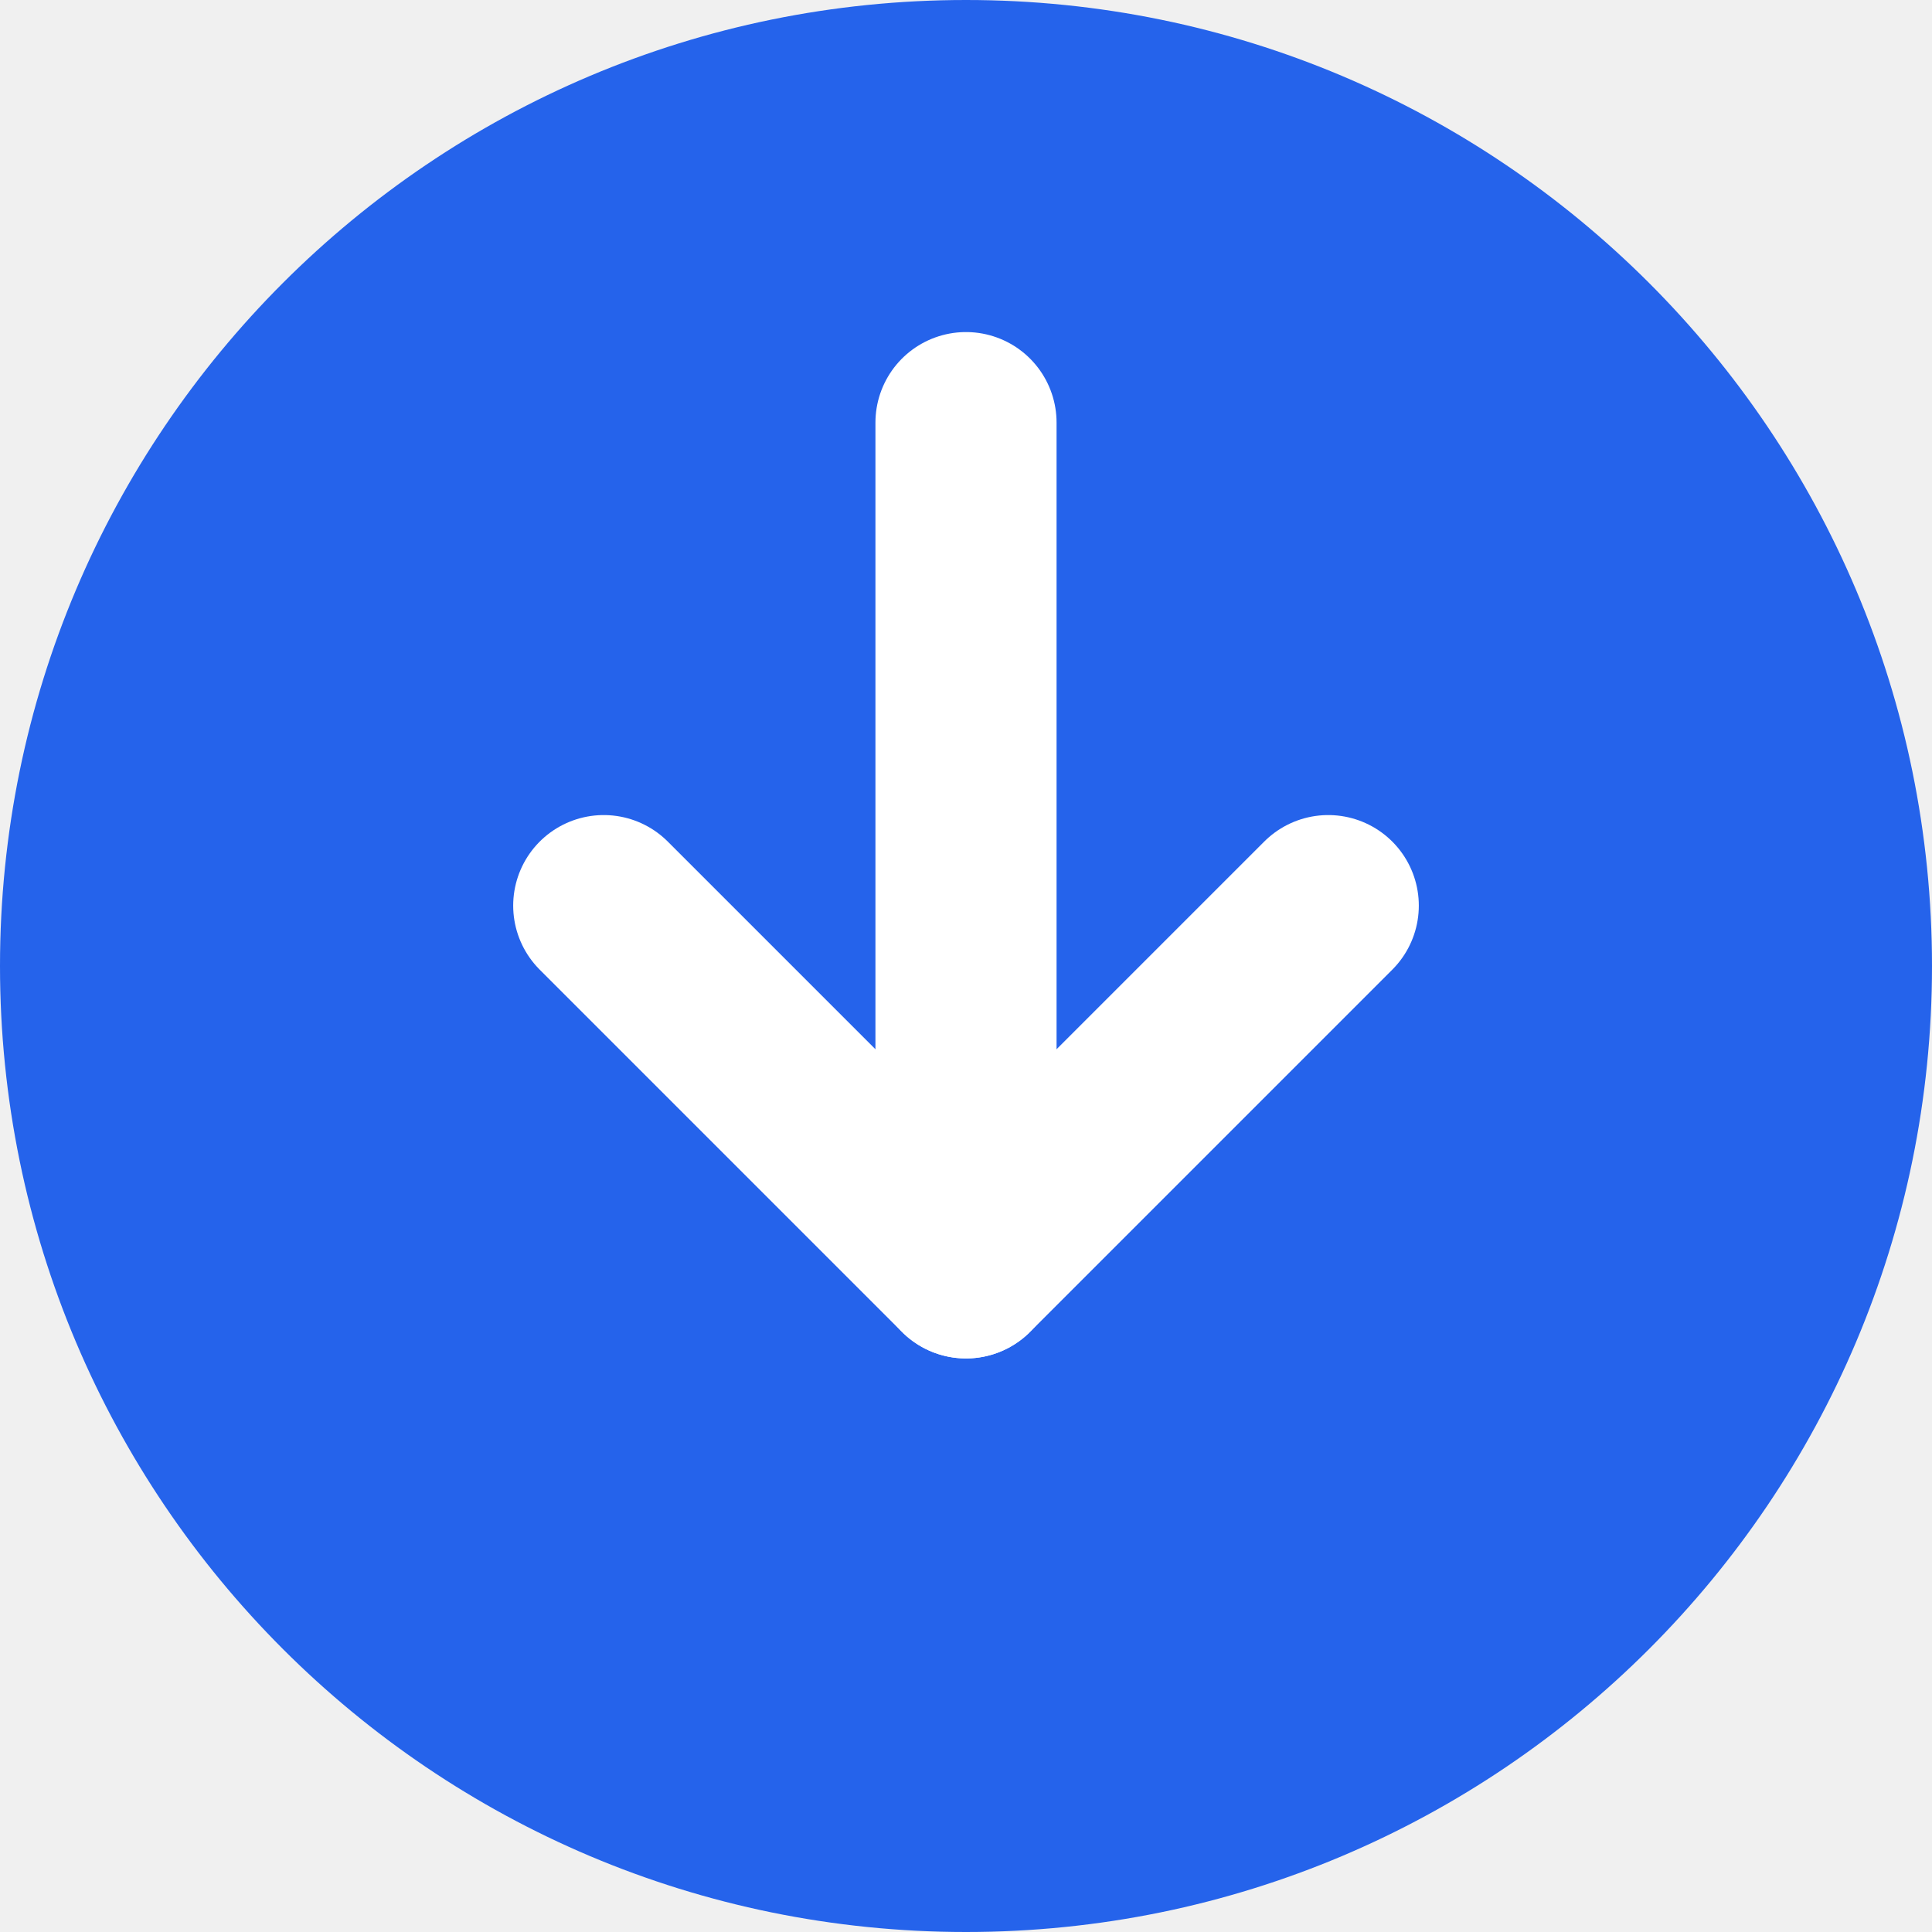
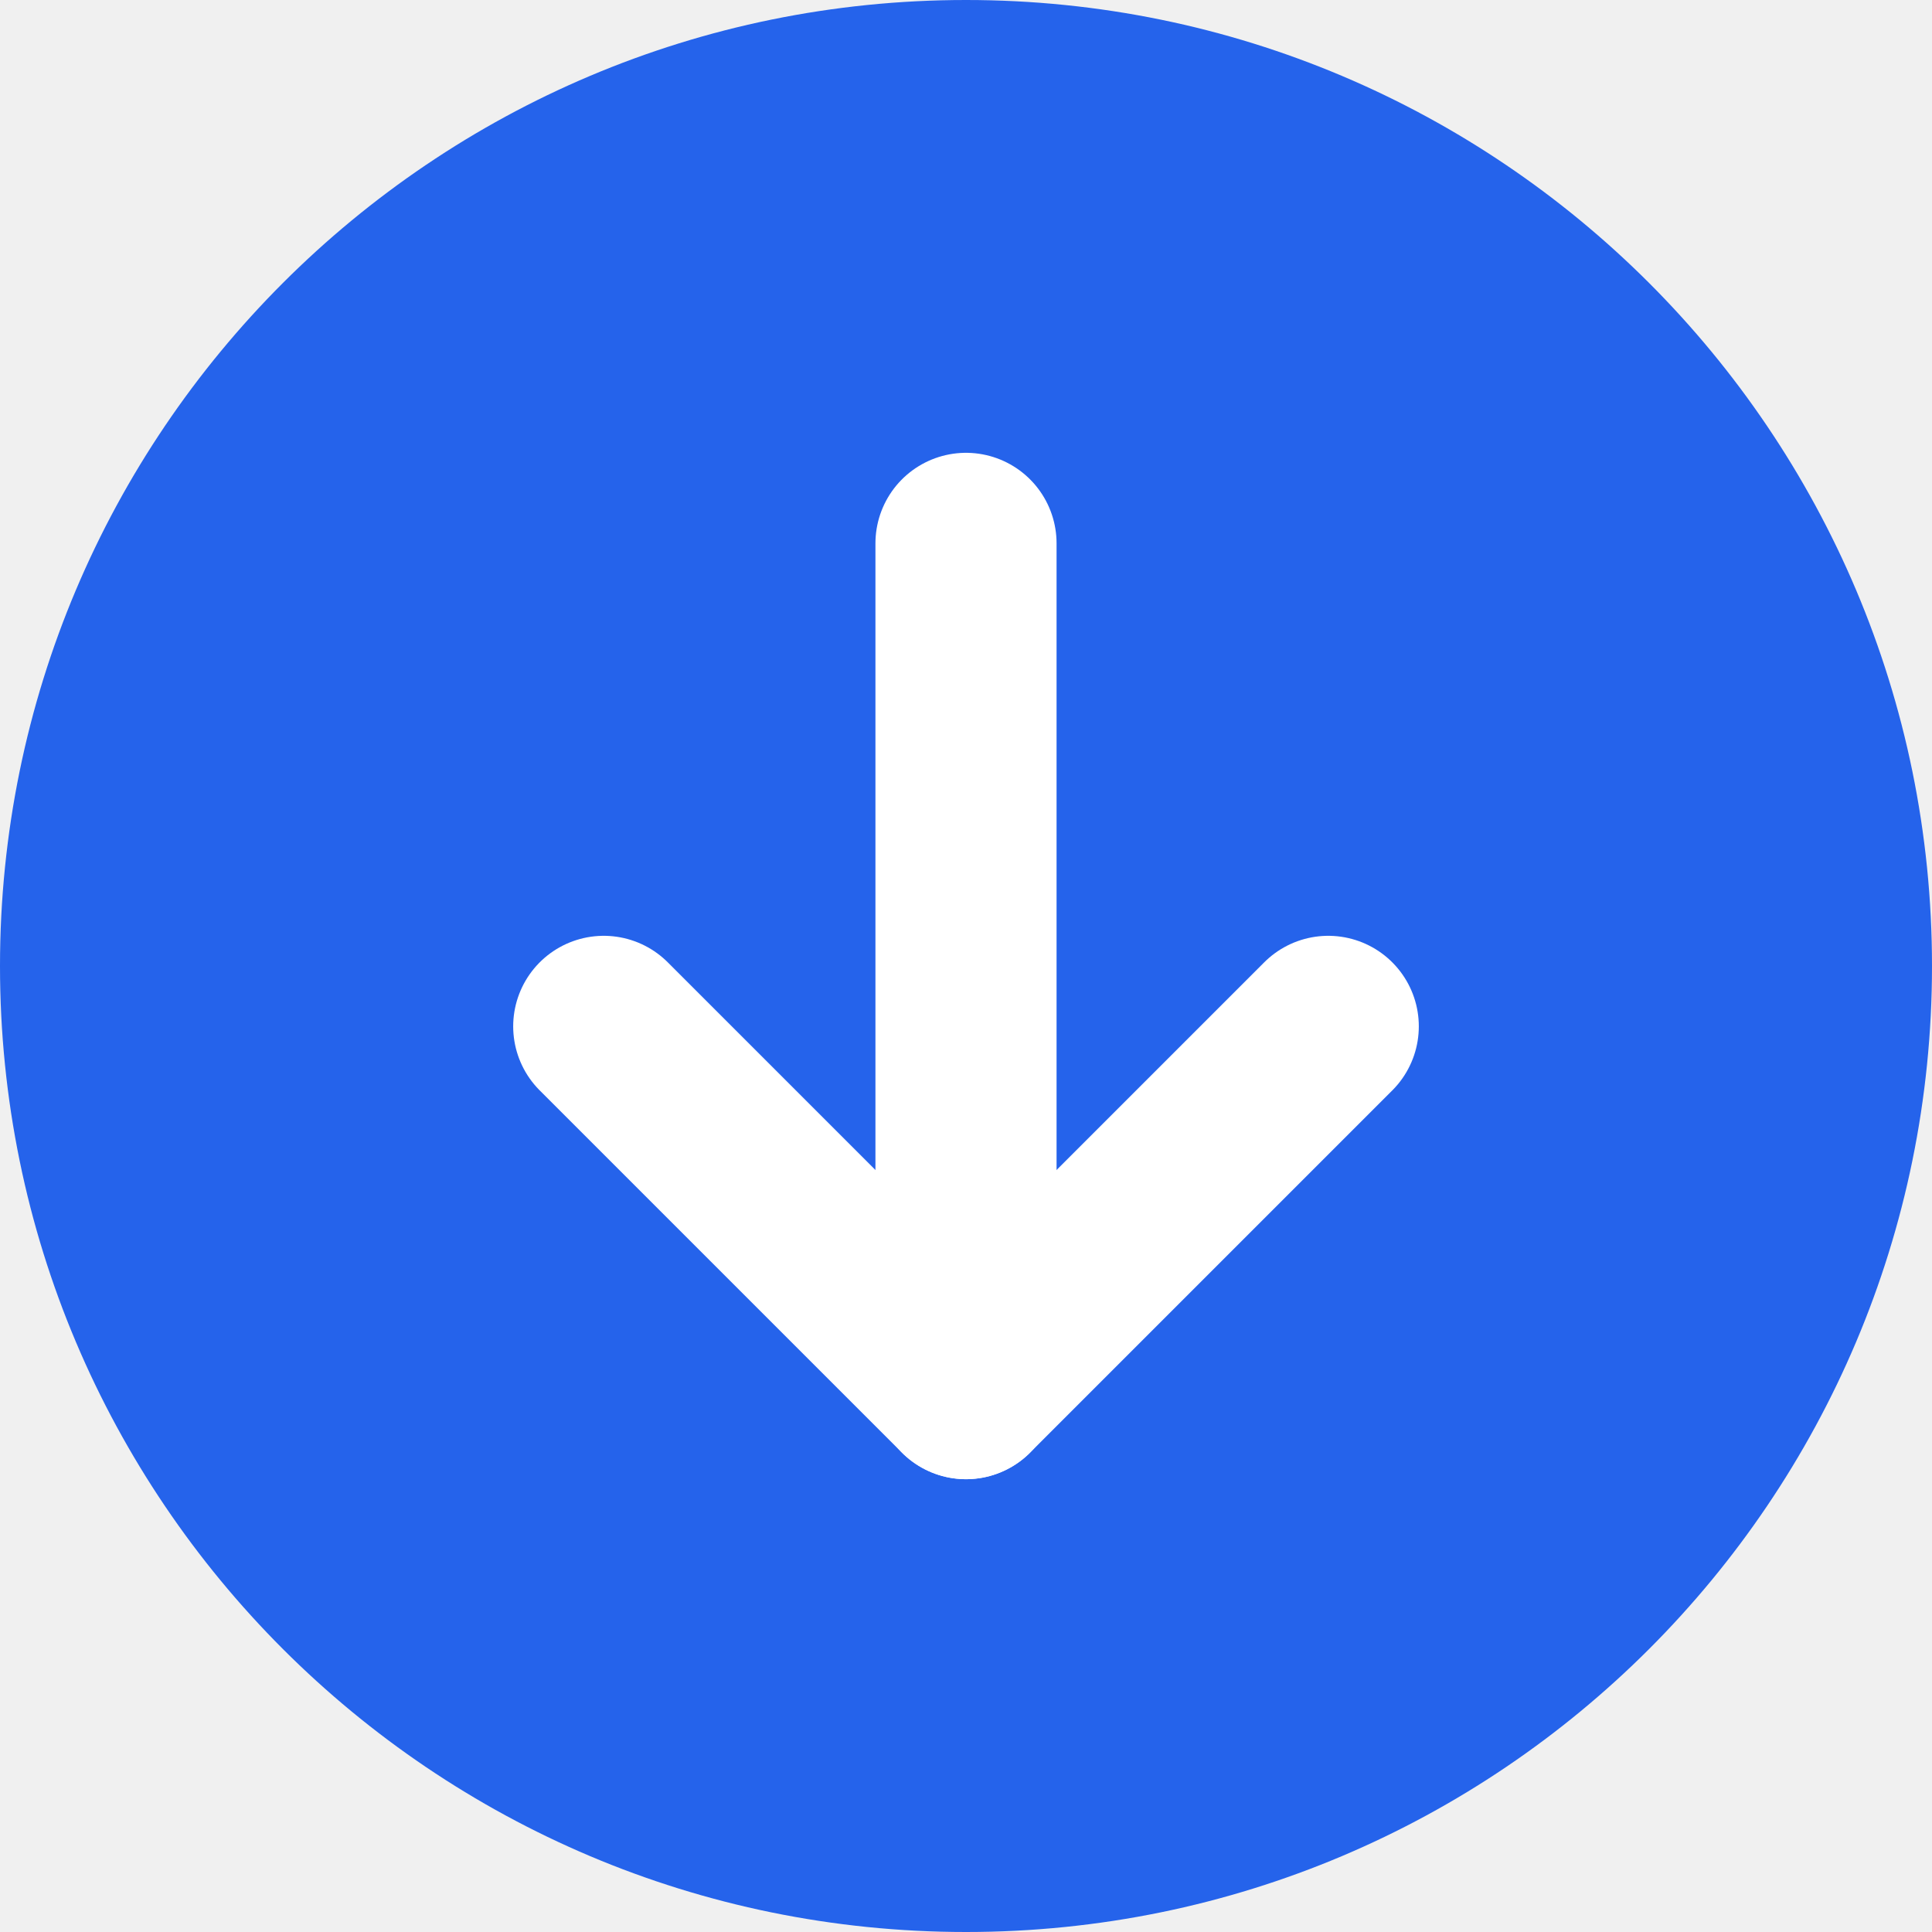
<svg xmlns="http://www.w3.org/2000/svg" width="32" height="32" viewBox="0 0 32 32" fill="none">
  <circle cx="16" cy="16" r="16" fill="#2563eb" />
-   <g transform="translate(16, 7)" stroke="white" stroke-width="3" stroke-linecap="round" stroke-linejoin="round" fill="none">
+   <g transform="translate(16, 9)" stroke="white" stroke-width="3" stroke-linecap="round" stroke-linejoin="round" fill="none">
    <path d="M0 0v14" />
    <path d="M-6 8l6 6 6-6" />
  </g>
</svg>
